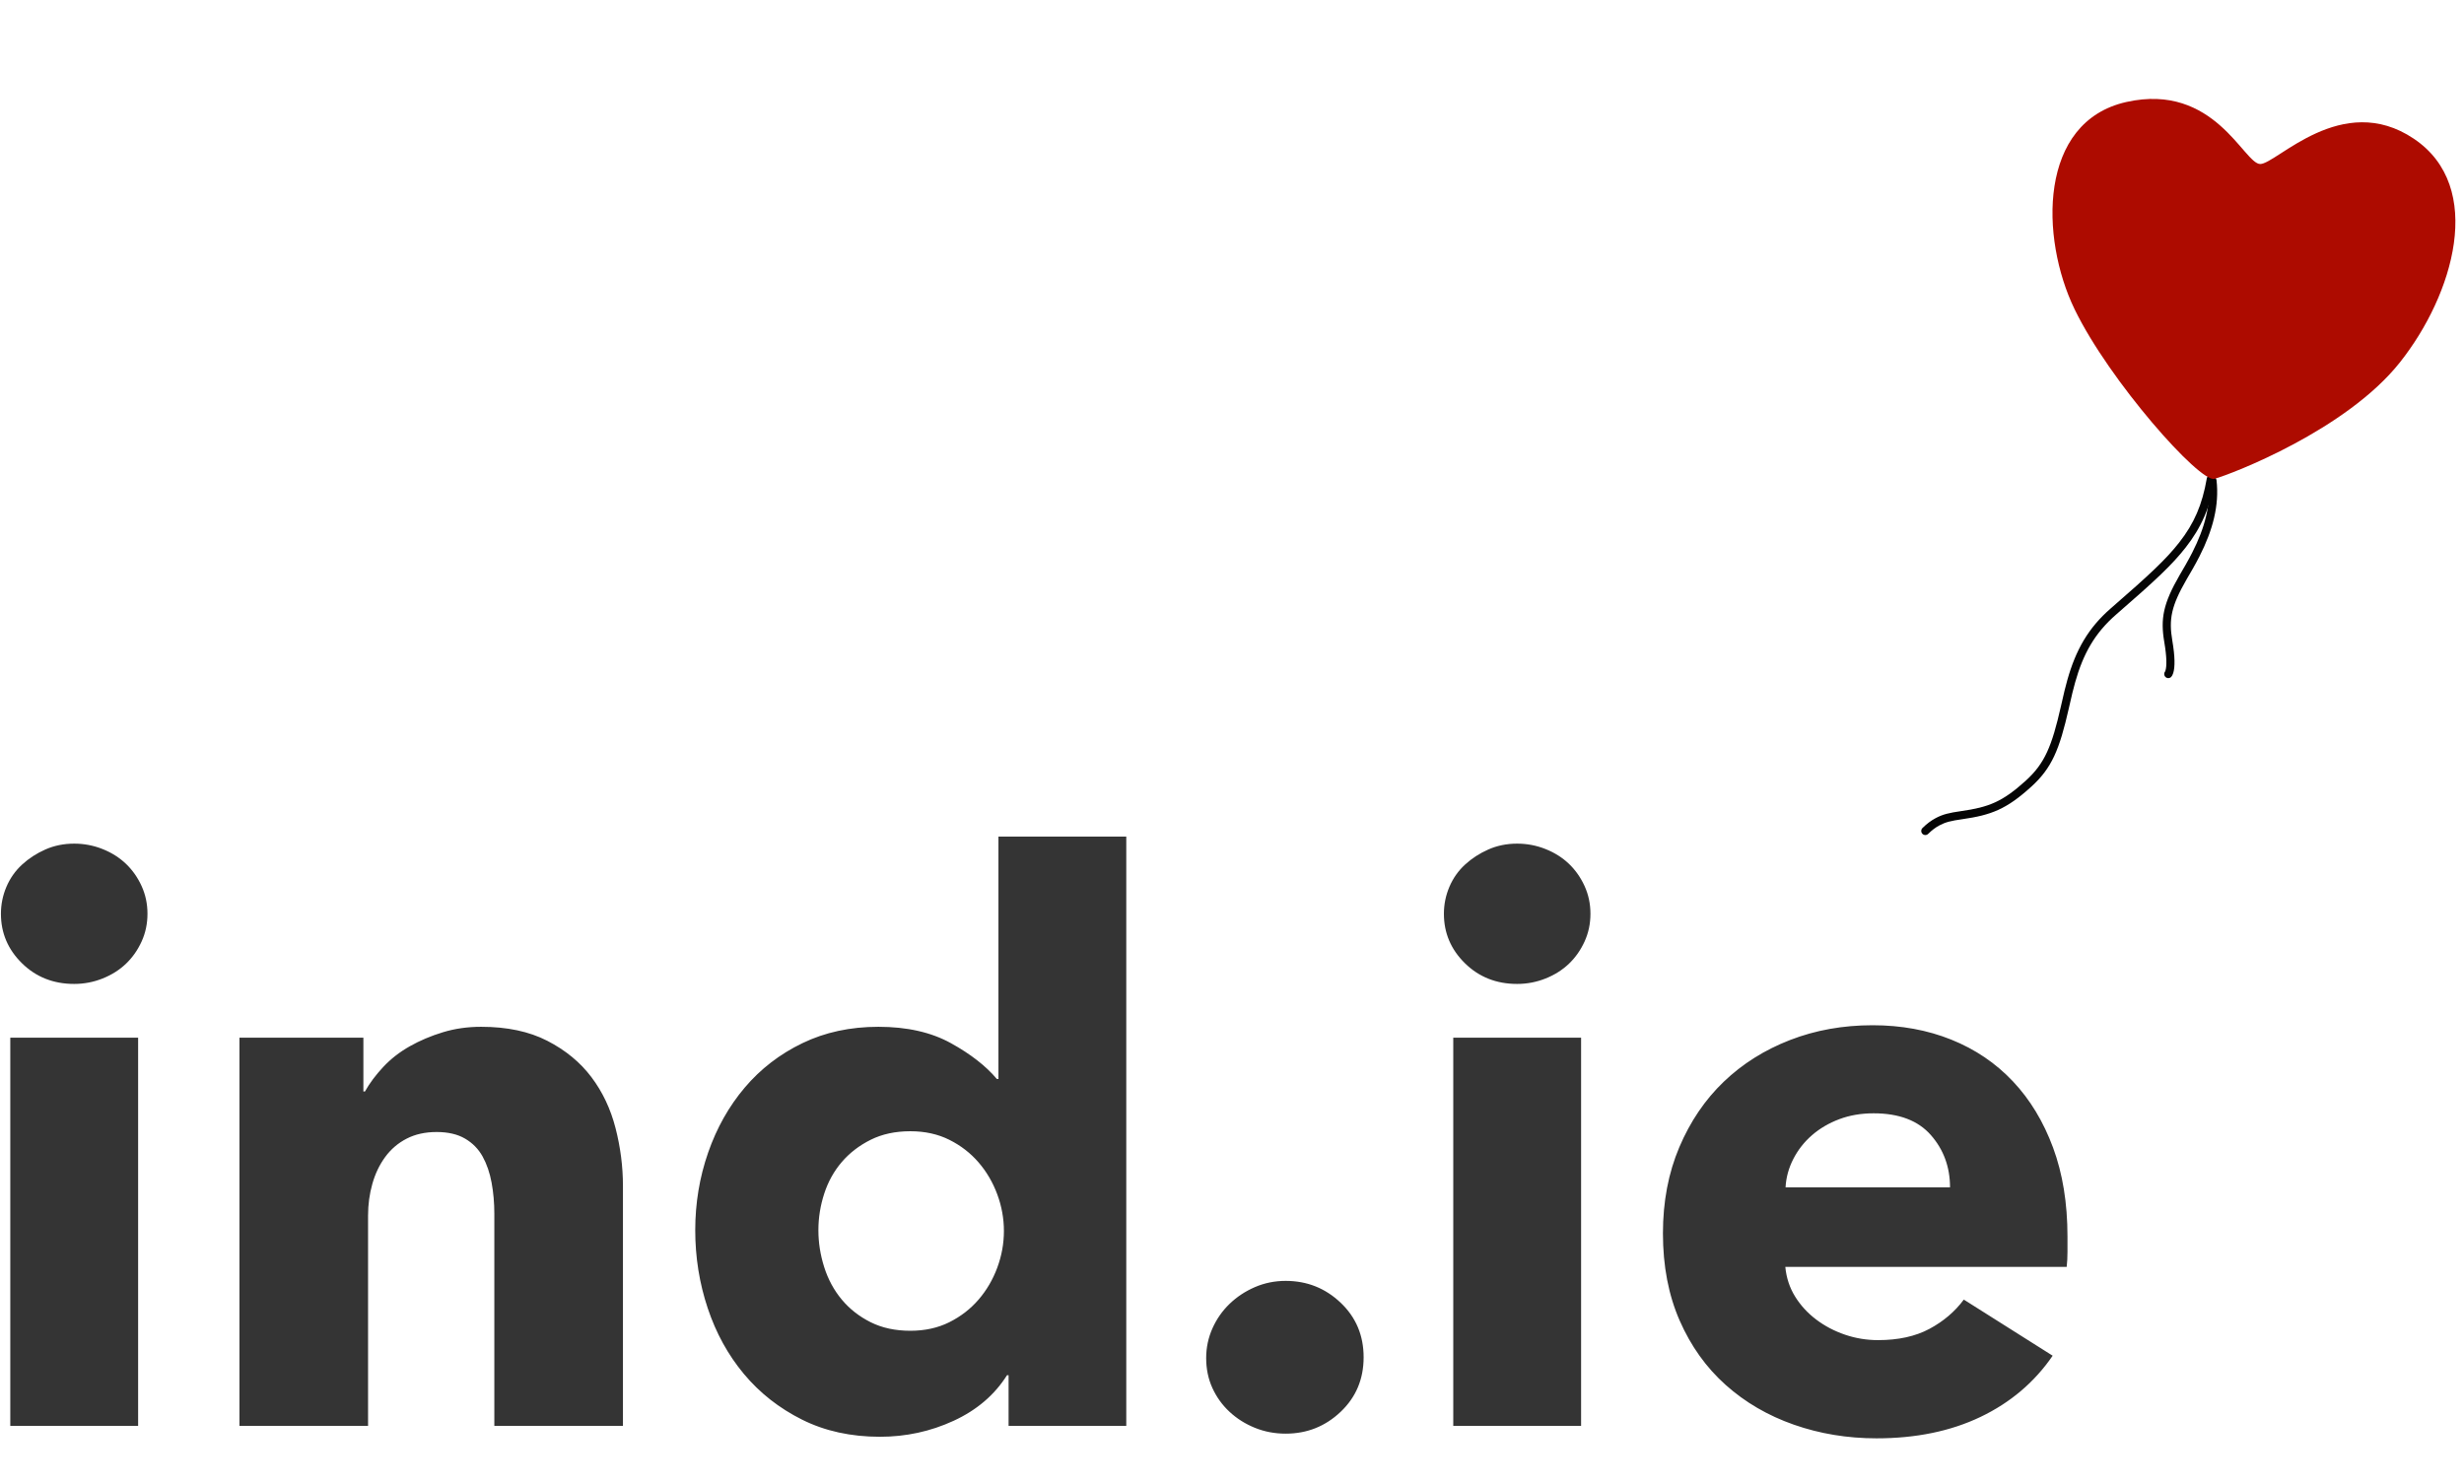
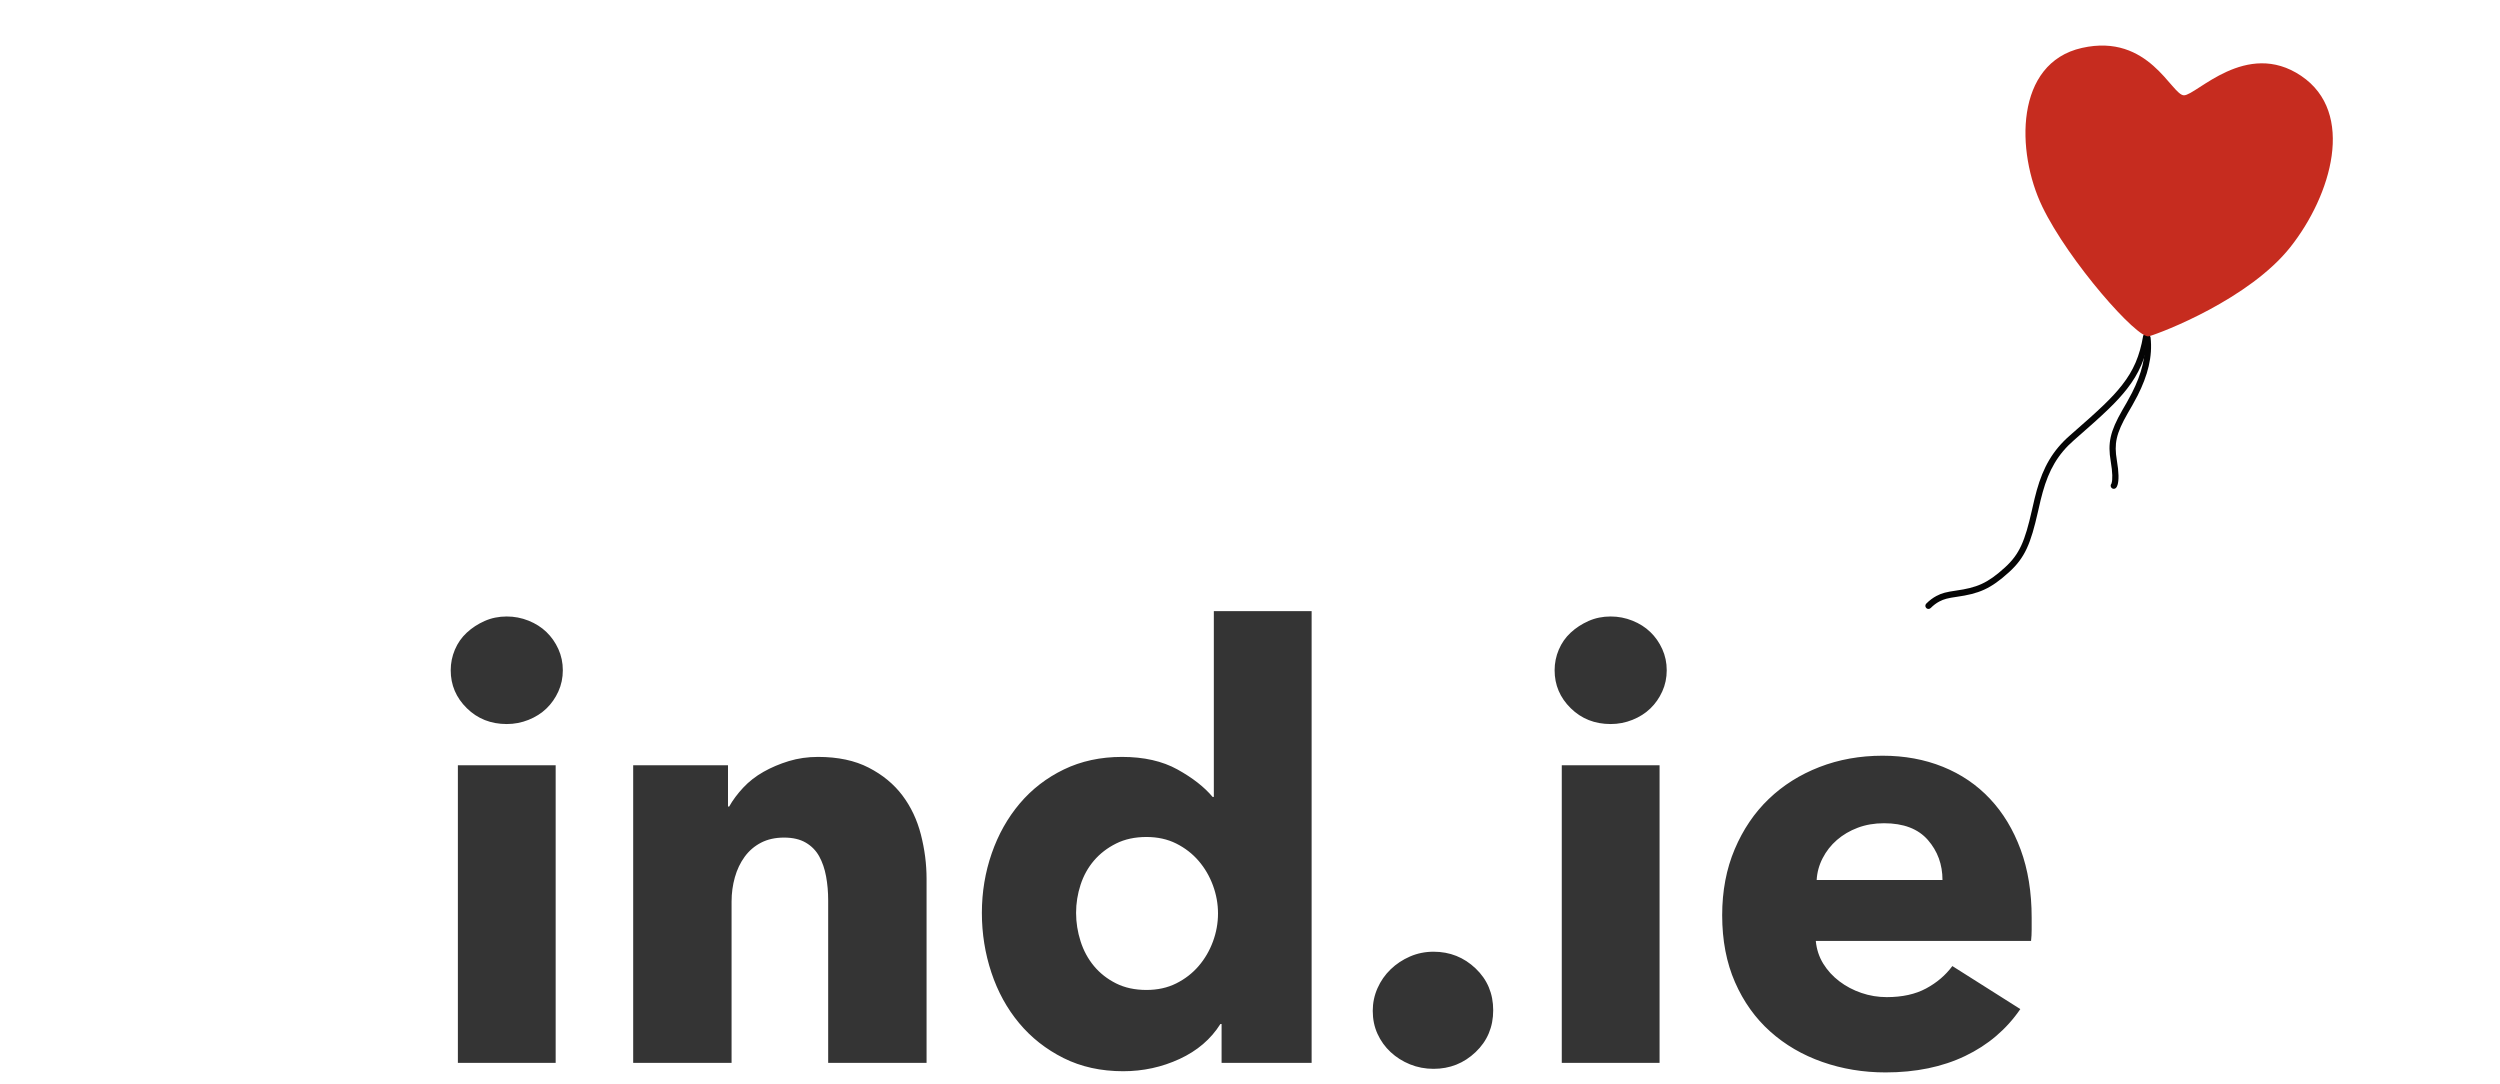
- <svg xmlns="http://www.w3.org/2000/svg" width="880px" height="530px" viewBox="0 0 880 530" version="1.1">
+ <svg xmlns="http://www.w3.org/2000/svg" width="300px" height="130px" viewBox="0 0 300 130" version="1.1">
  <defs />
  <g id="Page-1" stroke="none" stroke-width="1" fill="none" fill-rule="evenodd">
-     <g id="logo-without-tagline">
-       <path d="M52.67,326.419 C52.67,329.945 51.974,333.24 50.583,336.303 C49.191,339.365 47.335,342.01 45.015,344.238 C42.695,346.465 39.911,348.228 36.664,349.528 C33.416,350.827 30.029,351.477 26.503,351.477 C19.079,351.477 12.862,349.017 7.852,344.098 C2.841,339.18 0.335,333.286 0.335,326.419 C0.335,323.077 0.985,319.876 2.284,316.813 C3.583,313.75 5.439,311.105 7.852,308.878 C10.264,306.651 13.048,304.841 16.203,303.449 C19.358,302.057 22.791,301.361 26.503,301.361 C30.029,301.361 33.416,302.01 36.664,303.309 C39.911,304.609 42.695,306.372 45.015,308.6 C47.335,310.827 49.191,313.472 50.583,316.535 C51.974,319.597 52.67,322.892 52.67,326.419 Z M3.676,509.343 L3.676,370.688 L49.33,370.688 L49.33,509.343 L3.676,509.343 Z M176.548,509.343 L176.548,433.612 C176.548,429.714 176.224,426.001 175.574,422.475 C174.925,418.948 173.857,415.839 172.373,413.147 C170.888,410.456 168.8,408.321 166.109,406.744 C163.418,405.166 160.031,404.377 155.949,404.377 C151.866,404.377 148.293,405.166 145.231,406.744 C142.169,408.321 139.617,410.502 137.576,413.287 C135.534,416.071 134.003,419.273 132.982,422.892 C131.962,426.512 131.451,430.27 131.451,434.168 L131.451,509.343 L85.519,509.343 L85.519,370.688 L129.781,370.688 L129.781,389.899 L130.338,389.899 C132.008,386.929 134.189,384.006 136.88,381.129 C139.571,378.252 142.726,375.792 146.344,373.751 C149.963,371.709 153.907,370.038 158.176,368.739 C162.444,367.44 166.991,366.79 171.816,366.79 C181.095,366.79 188.983,368.46 195.478,371.802 C201.974,375.143 207.216,379.458 211.206,384.748 C215.197,390.038 218.073,396.117 219.836,402.985 C221.599,409.853 222.481,416.72 222.481,423.588 L222.481,509.343 L176.548,509.343 Z M360.208,509.343 L360.208,491.245 L359.651,491.245 C355.197,498.299 348.841,503.728 340.582,507.533 C332.324,511.338 323.555,513.241 314.276,513.241 C303.883,513.241 294.604,511.199 286.438,507.115 C278.272,503.032 271.359,497.602 265.699,490.827 C260.039,484.052 255.724,476.21 252.754,467.301 C249.785,458.391 248.3,449.11 248.3,439.458 C248.3,429.806 249.831,420.572 252.894,411.755 C255.956,402.939 260.317,395.189 265.977,388.507 C271.638,381.825 278.504,376.535 286.577,372.637 C294.65,368.739 303.697,366.79 313.719,366.79 C323.926,366.79 332.556,368.739 339.608,372.637 C346.66,376.535 352.135,380.804 356.032,385.444 L356.589,385.444 L356.589,298.855 L402.243,298.855 L402.243,509.343 L360.208,509.343 Z M358.538,439.737 C358.538,435.282 357.749,430.92 356.172,426.651 C354.594,422.382 352.367,418.577 349.491,415.236 C346.614,411.894 343.134,409.203 339.051,407.161 C334.969,405.12 330.329,404.099 325.133,404.099 C319.751,404.099 315.018,405.12 310.935,407.161 C306.852,409.203 303.419,411.848 300.635,415.096 C297.852,418.345 295.764,422.103 294.372,426.373 C292.98,430.642 292.284,435.004 292.284,439.458 C292.284,443.913 292.98,448.322 294.372,452.683 C295.764,457.045 297.852,460.897 300.635,464.238 C303.419,467.579 306.852,470.271 310.935,472.312 C315.018,474.354 319.751,475.375 325.133,475.375 C330.329,475.375 334.969,474.354 339.051,472.312 C343.134,470.271 346.614,467.579 349.491,464.238 C352.367,460.897 354.594,457.092 356.172,452.823 C357.749,448.554 358.538,444.192 358.538,439.737 Z M487.009,484.841 C487.009,492.637 484.272,499.134 478.797,504.331 C473.322,509.528 466.78,512.127 459.171,512.127 C455.274,512.127 451.609,511.431 448.175,510.039 C444.742,508.647 441.726,506.744 439.128,504.331 C436.53,501.918 434.489,499.087 433.004,495.839 C431.519,492.591 430.777,489.018 430.777,485.12 C430.777,481.407 431.519,477.881 433.004,474.54 C434.489,471.199 436.53,468.275 439.128,465.769 C441.726,463.264 444.742,461.268 448.175,459.783 C451.609,458.298 455.274,457.556 459.171,457.556 C466.78,457.556 473.322,460.154 478.797,465.352 C484.272,470.549 487.009,477.045 487.009,484.841 Z M568.017,326.419 C568.017,329.945 567.321,333.24 565.929,336.303 C564.537,339.365 562.681,342.01 560.362,344.238 C558.042,346.465 555.258,348.228 552.01,349.528 C548.763,350.827 545.376,351.477 541.85,351.477 C534.426,351.477 528.209,349.017 523.198,344.098 C518.187,339.18 515.682,333.286 515.682,326.419 C515.682,323.077 516.332,319.876 517.631,316.813 C518.93,313.75 520.786,311.105 523.198,308.878 C525.611,306.651 528.395,304.841 531.55,303.449 C534.705,302.057 538.138,301.361 541.85,301.361 C545.376,301.361 548.763,302.01 552.01,303.309 C555.258,304.609 558.042,306.372 560.362,308.6 C562.681,310.827 564.537,313.472 565.929,316.535 C567.321,319.597 568.017,322.892 568.017,326.419 Z M519.023,509.343 L519.023,370.688 L564.676,370.688 L564.676,509.343 L519.023,509.343 Z M738.384,447.254 C738.384,449.11 738.291,450.874 738.106,452.544 L637.611,452.544 C637.983,456.442 639.143,459.969 641.091,463.124 C643.04,466.28 645.545,469.018 648.607,471.338 C651.67,473.658 655.103,475.468 658.907,476.767 C662.712,478.066 666.655,478.716 670.738,478.716 C677.976,478.716 684.1,477.37 689.111,474.679 C694.122,471.987 698.205,468.507 701.36,464.238 L733.095,484.285 C726.599,493.751 718.016,501.036 707.345,506.141 C696.674,511.245 684.286,513.797 670.182,513.797 C659.789,513.797 649.953,512.173 640.674,508.925 C631.394,505.677 623.275,500.944 616.316,494.725 C609.356,488.507 603.881,480.851 599.891,471.755 C595.901,462.66 593.906,452.266 593.906,440.572 C593.906,429.249 595.855,418.994 599.752,409.806 C603.649,400.618 608.939,392.823 615.62,386.419 C622.301,380.015 630.188,375.05 639.282,371.523 C648.375,367.996 658.211,366.233 668.79,366.233 C678.997,366.233 688.369,367.95 696.906,371.384 C705.443,374.818 712.773,379.783 718.898,386.28 C725.022,392.776 729.801,400.665 733.234,409.946 C736.668,419.226 738.384,429.806 738.384,441.686 L738.384,447.254 Z M696.438,424.145 C696.438,416.906 694.164,410.688 689.617,405.491 C685.071,400.294 678.25,397.695 669.157,397.695 C664.703,397.695 660.62,398.391 656.908,399.783 C653.196,401.175 649.949,403.078 647.165,405.491 C644.381,407.904 642.154,410.734 640.484,413.983 C638.814,417.231 637.886,420.618 637.7,424.145 L696.438,424.145 Z" id="ind.ie" fill="#343434" />
-       <g id="balloon" transform="translate(686, 18)">
-         <g id="strings-3" transform="translate(0, 151.5351)" fill="#050505">
-           <path d="M92.297,24.241 C87.637,30.18 82.102,35.411 67.878,47.76 C59.779,54.791 55.348,62.662 52.326,73.409 C51.595,76.007 51.179,77.75 50.03,82.819 C46.789,97.108 44.268,103.189 37.442,109.378 C29.147,116.899 24.242,118.809 14.44,120.203 C10.015,120.833 7.88,121.353 5.324,122.709 C3.675,123.583 2.12,124.742 0.593,126.261 C0.022,126.829 0.019,127.754 0.586,128.326 C1.153,128.898 2.075,128.901 2.646,128.333 C3.972,127.013 5.297,126.026 6.686,125.289 C8.859,124.137 10.74,123.679 14.85,123.094 C25.178,121.624 30.611,119.51 39.397,111.543 C46.8,104.83 49.505,98.307 52.871,83.466 C54.008,78.449 54.418,76.733 55.131,74.2 C58.01,63.963 62.163,56.584 69.786,49.967 C84.16,37.488 89.769,32.186 94.587,26.045 C100.221,18.867 103.308,11.728 105.008,1.875 C105.145,1.081 104.614,0.325 103.821,0.188 C103.028,0.051 102.274,0.583 102.137,1.378 C100.518,10.763 97.625,17.451 92.297,24.241 Z" id="Path-152" />
-           <path d="M96.946,27.852 C96.199,29.32 95.415,30.758 94.504,32.35 C94.021,33.195 92.572,35.675 92.416,35.945 C86.598,46.046 85.527,51.407 86.955,59.806 C87.866,65.16 87.866,68.407 87.377,70.008 C87.325,70.177 87.279,70.286 87.246,70.343 C87.258,70.322 87.298,70.269 87.371,70.197 C86.797,70.762 86.788,71.686 87.352,72.262 C87.915,72.837 88.837,72.846 89.412,72.282 C89.689,72.009 89.953,71.549 90.163,70.863 C90.808,68.753 90.808,65.079 89.828,59.316 C88.517,51.609 89.451,46.933 94.94,37.405 C95.088,37.146 96.54,34.662 97.032,33.802 C97.965,32.171 98.771,30.693 99.542,29.177 C104.287,19.841 106.627,11.032 105.624,2.065 C105.534,1.264 104.813,0.687 104.014,0.777 C103.214,0.867 102.639,1.589 102.728,2.39 C103.657,10.691 101.456,18.979 96.946,27.852 Z" id="Path-153" />
+     <g id="logo-without-tagline-lighter">
+       <g id="ind.ie" transform="translate(54, 73)" fill="#343434">
+         <path d="M13.539,7.432 C13.539,8.34 13.36,9.189 13.002,9.977 C12.644,10.766 12.167,11.447 11.571,12.021 C10.975,12.595 10.259,13.049 9.424,13.383 C8.589,13.718 7.719,13.885 6.812,13.885 C4.904,13.885 3.306,13.252 2.018,11.985 C0.73,10.718 0.086,9.201 0.086,7.432 C0.086,6.571 0.253,5.747 0.587,4.958 C0.921,4.169 1.398,3.488 2.018,2.914 C2.638,2.341 3.354,1.874 4.165,1.516 C4.976,1.157 5.858,0.978 6.812,0.978 C7.719,0.978 8.589,1.145 9.424,1.48 C10.259,1.815 10.975,2.269 11.571,2.843 C12.167,3.416 12.644,4.097 13.002,4.886 C13.36,5.675 13.539,6.523 13.539,7.432 Z M0.945,54.543 L0.945,18.833 L12.68,18.833 L12.68,54.543 L0.945,54.543 Z M45.381,54.543 L45.381,35.039 C45.381,34.035 45.298,33.079 45.131,32.171 C44.964,31.262 44.689,30.462 44.308,29.768 C43.926,29.075 43.389,28.525 42.698,28.119 C42.006,27.713 41.135,27.51 40.086,27.51 C39.036,27.51 38.118,27.713 37.331,28.119 C36.544,28.525 35.888,29.087 35.363,29.804 C34.839,30.521 34.445,31.346 34.183,32.278 C33.92,33.21 33.789,34.178 33.789,35.182 L33.789,54.543 L21.982,54.543 L21.982,18.833 L33.36,18.833 L33.36,23.781 L33.503,23.781 C33.932,23.016 34.493,22.263 35.184,21.522 C35.876,20.781 36.687,20.148 37.617,19.622 C38.548,19.096 39.561,18.666 40.658,18.331 C41.756,17.997 42.924,17.829 44.165,17.829 C46.55,17.829 48.577,18.259 50.247,19.12 C51.917,19.98 53.264,21.092 54.29,22.454 C55.315,23.817 56.055,25.382 56.508,27.151 C56.961,28.92 57.188,30.689 57.188,32.457 L57.188,54.543 L45.381,54.543 Z M92.59,54.543 L92.59,49.882 L92.447,49.882 C91.302,51.699 89.668,53.097 87.545,54.077 C85.423,55.057 83.169,55.547 80.783,55.547 C78.112,55.547 75.727,55.021 73.628,53.969 C71.529,52.918 69.752,51.519 68.297,49.774 C66.842,48.03 65.733,46.01 64.97,43.715 C64.206,41.421 63.825,39.03 63.825,36.545 C63.825,34.059 64.218,31.681 65.005,29.41 C65.792,27.139 66.913,25.143 68.368,23.422 C69.823,21.701 71.588,20.339 73.664,19.335 C75.739,18.331 78.064,17.829 80.64,17.829 C83.264,17.829 85.482,18.331 87.295,19.335 C89.108,20.339 90.515,21.438 91.517,22.634 L91.66,22.634 L91.66,0.333 L103.395,0.333 L103.395,54.543 L92.59,54.543 Z M92.161,36.616 C92.161,35.469 91.958,34.346 91.553,33.246 C91.147,32.147 90.575,31.167 89.835,30.306 C89.096,29.446 88.201,28.753 87.152,28.227 C86.102,27.701 84.91,27.438 83.574,27.438 C82.191,27.438 80.974,27.701 79.925,28.227 C78.875,28.753 77.993,29.434 77.277,30.27 C76.562,31.107 76.025,32.075 75.667,33.174 C75.309,34.274 75.13,35.397 75.13,36.545 C75.13,37.692 75.309,38.827 75.667,39.951 C76.025,41.074 76.562,42.066 77.277,42.927 C77.993,43.787 78.875,44.48 79.925,45.006 C80.974,45.532 82.191,45.795 83.574,45.795 C84.91,45.795 86.102,45.532 87.152,45.006 C88.201,44.48 89.096,43.787 89.835,42.927 C90.575,42.066 91.147,41.086 91.553,39.987 C91.958,38.887 92.161,37.764 92.161,36.616 Z M125.184,48.233 C125.184,50.241 124.48,51.914 123.073,53.252 C121.666,54.591 119.984,55.26 118.028,55.26 C117.026,55.26 116.084,55.081 115.202,54.722 C114.319,54.364 113.544,53.874 112.876,53.252 C112.208,52.631 111.684,51.902 111.302,51.065 C110.92,50.229 110.73,49.308 110.73,48.304 C110.73,47.348 110.92,46.44 111.302,45.58 C111.684,44.719 112.208,43.966 112.876,43.321 C113.544,42.676 114.319,42.162 115.202,41.779 C116.084,41.397 117.026,41.206 118.028,41.206 C119.984,41.206 121.666,41.875 123.073,43.213 C124.48,44.552 125.184,46.225 125.184,48.233 Z M146.007,7.432 C146.007,8.34 145.828,9.189 145.47,9.977 C145.112,10.766 144.635,11.447 144.039,12.021 C143.443,12.595 142.727,13.049 141.892,13.383 C141.057,13.718 140.187,13.885 139.28,13.885 C137.372,13.885 135.774,13.252 134.486,11.985 C133.198,10.718 132.554,9.201 132.554,7.432 C132.554,6.571 132.721,5.747 133.055,4.958 C133.389,4.169 133.866,3.488 134.486,2.914 C135.106,2.341 135.822,1.874 136.633,1.516 C137.444,1.157 138.326,0.978 139.28,0.978 C140.187,0.978 141.057,1.145 141.892,1.48 C142.727,1.815 143.443,2.269 144.039,2.843 C144.635,3.416 145.112,4.097 145.47,4.886 C145.828,5.675 146.007,6.523 146.007,7.432 Z M133.413,54.543 L133.413,18.833 L145.148,18.833 L145.148,54.543 L133.413,54.543 Z M189.799,38.552 C189.799,39.03 189.775,39.485 189.727,39.915 L163.896,39.915 C163.991,40.919 164.289,41.827 164.79,42.64 C165.291,43.452 165.935,44.157 166.722,44.755 C167.509,45.353 168.392,45.819 169.37,46.153 C170.348,46.488 171.361,46.655 172.411,46.655 C174.271,46.655 175.845,46.309 177.133,45.615 C178.421,44.922 179.471,44.026 180.282,42.927 L188.439,48.089 C186.77,50.527 184.563,52.404 181.82,53.718 C179.077,55.033 175.893,55.69 172.268,55.69 C169.596,55.69 167.068,55.272 164.683,54.435 C162.298,53.599 160.21,52.38 158.422,50.778 C156.633,49.177 155.225,47.205 154.2,44.863 C153.174,42.52 152.661,39.843 152.661,36.831 C152.661,33.915 153.162,31.274 154.164,28.908 C155.166,26.542 156.525,24.534 158.243,22.885 C159.96,21.235 161.987,19.957 164.325,19.048 C166.662,18.14 169.191,17.686 171.91,17.686 C174.534,17.686 176.943,18.128 179.137,19.012 C181.331,19.897 183.216,21.176 184.79,22.849 C186.364,24.522 187.593,26.553 188.475,28.944 C189.358,31.334 189.799,34.059 189.799,37.118 L189.799,38.552 Z M179.098,32.601 C179.098,30.736 178.514,29.135 177.345,27.796 C176.176,26.458 174.423,25.789 172.086,25.789 C170.941,25.789 169.891,25.968 168.937,26.326 C167.983,26.685 167.148,27.175 166.433,27.796 C165.717,28.418 165.145,29.147 164.716,29.983 C164.286,30.82 164.048,31.692 164,32.601 L179.098,32.601 Z" />
+       </g>
+       <g id="logo" transform="translate(231, 1)">
+         <g id="strings" transform="translate(0, 38.96618)" fill="#050505">
+           <path d="M23.654,6.233 C22.46,7.761 21.041,9.106 17.396,12.281 C15.32,14.089 14.185,16.113 13.41,18.876 C13.223,19.545 13.116,19.993 12.822,21.296 C11.991,24.971 11.345,26.534 9.596,28.126 C7.47,30.06 6.213,30.551 3.701,30.909 C2.567,31.071 2.019,31.205 1.364,31.554 C0.942,31.778 0.543,32.076 0.152,32.467 C0.006,32.613 0.005,32.851 0.15,32.998 C0.295,33.145 0.532,33.146 0.678,33 C1.018,32.66 1.357,32.407 1.714,32.217 C2.27,31.921 2.753,31.803 3.806,31.653 C6.453,31.275 7.845,30.731 10.097,28.683 C11.994,26.956 12.687,25.279 13.55,21.463 C13.841,20.173 13.946,19.731 14.129,19.08 C14.867,16.448 15.931,14.55 17.885,12.849 C21.569,9.64 23.006,8.276 24.241,6.697 C25.685,4.851 26.476,3.016 26.912,0.482 C26.947,0.278 26.811,0.084 26.607,0.048 C26.404,0.013 26.211,0.15 26.176,0.354 C25.761,2.768 25.02,4.487 23.654,6.233 Z" id="string" />
+           <path d="M24.845,7.162 C24.654,7.54 24.453,7.909 24.22,8.319 C24.096,8.536 23.724,9.174 23.685,9.243 C22.194,11.84 21.919,13.219 22.285,15.379 C22.518,16.755 22.518,17.59 22.393,18.002 C22.38,18.046 22.368,18.073 22.36,18.088 C22.363,18.083 22.373,18.069 22.392,18.051 C22.244,18.196 22.242,18.434 22.387,18.582 C22.531,18.73 22.767,18.732 22.915,18.587 C22.986,18.517 23.053,18.398 23.107,18.222 C23.272,17.679 23.272,16.735 23.021,15.253 C22.685,13.271 22.925,12.069 24.331,9.618 C24.369,9.552 24.741,8.913 24.867,8.692 C25.107,8.273 25.313,7.892 25.511,7.503 C26.727,5.102 27.327,2.837 27.069,0.531 C27.046,0.325 26.862,0.177 26.657,0.2 C26.452,0.223 26.304,0.409 26.327,0.615 C26.565,2.749 26.001,4.88 24.845,7.162 Z" id="string" />
        </g>
-         <path d="M121.764,152.922 C117.035,155.607 76.865,128.057 58.648,106.235 C40.431,84.413 29.857,44.327 58.697,29.9 C87.537,15.472 104.762,41.259 110.416,39.846 C116.07,38.434 132.343,7.287 161.431,17.798 C190.519,28.309 188.682,68.532 175.941,96.575 C163.2,124.619 127.445,149.695 121.764,152.922 Z" id="balloon-2" fill="#AD0B00" transform="translate(112.7944, 84.23666) rotate(14) translate(-112.7944, -84.23666) " />
+         <path d="M31.206,39.323 C29.994,40.013 19.699,32.929 15.03,27.318 C10.362,21.706 7.652,11.398 15.043,7.688 C22.434,3.979 26.849,10.609 28.298,10.246 C29.747,9.883 33.917,1.874 41.372,4.577 C48.826,7.279 48.356,17.622 45.09,24.834 C41.825,32.045 32.662,38.493 31.206,39.323 Z" id="balloon" fill="#C62C1F" transform="translate(28.90712, 21.66086) rotate(14) translate(-28.90712, -21.66086) " />
      </g>
    </g>
  </g>
</svg>
